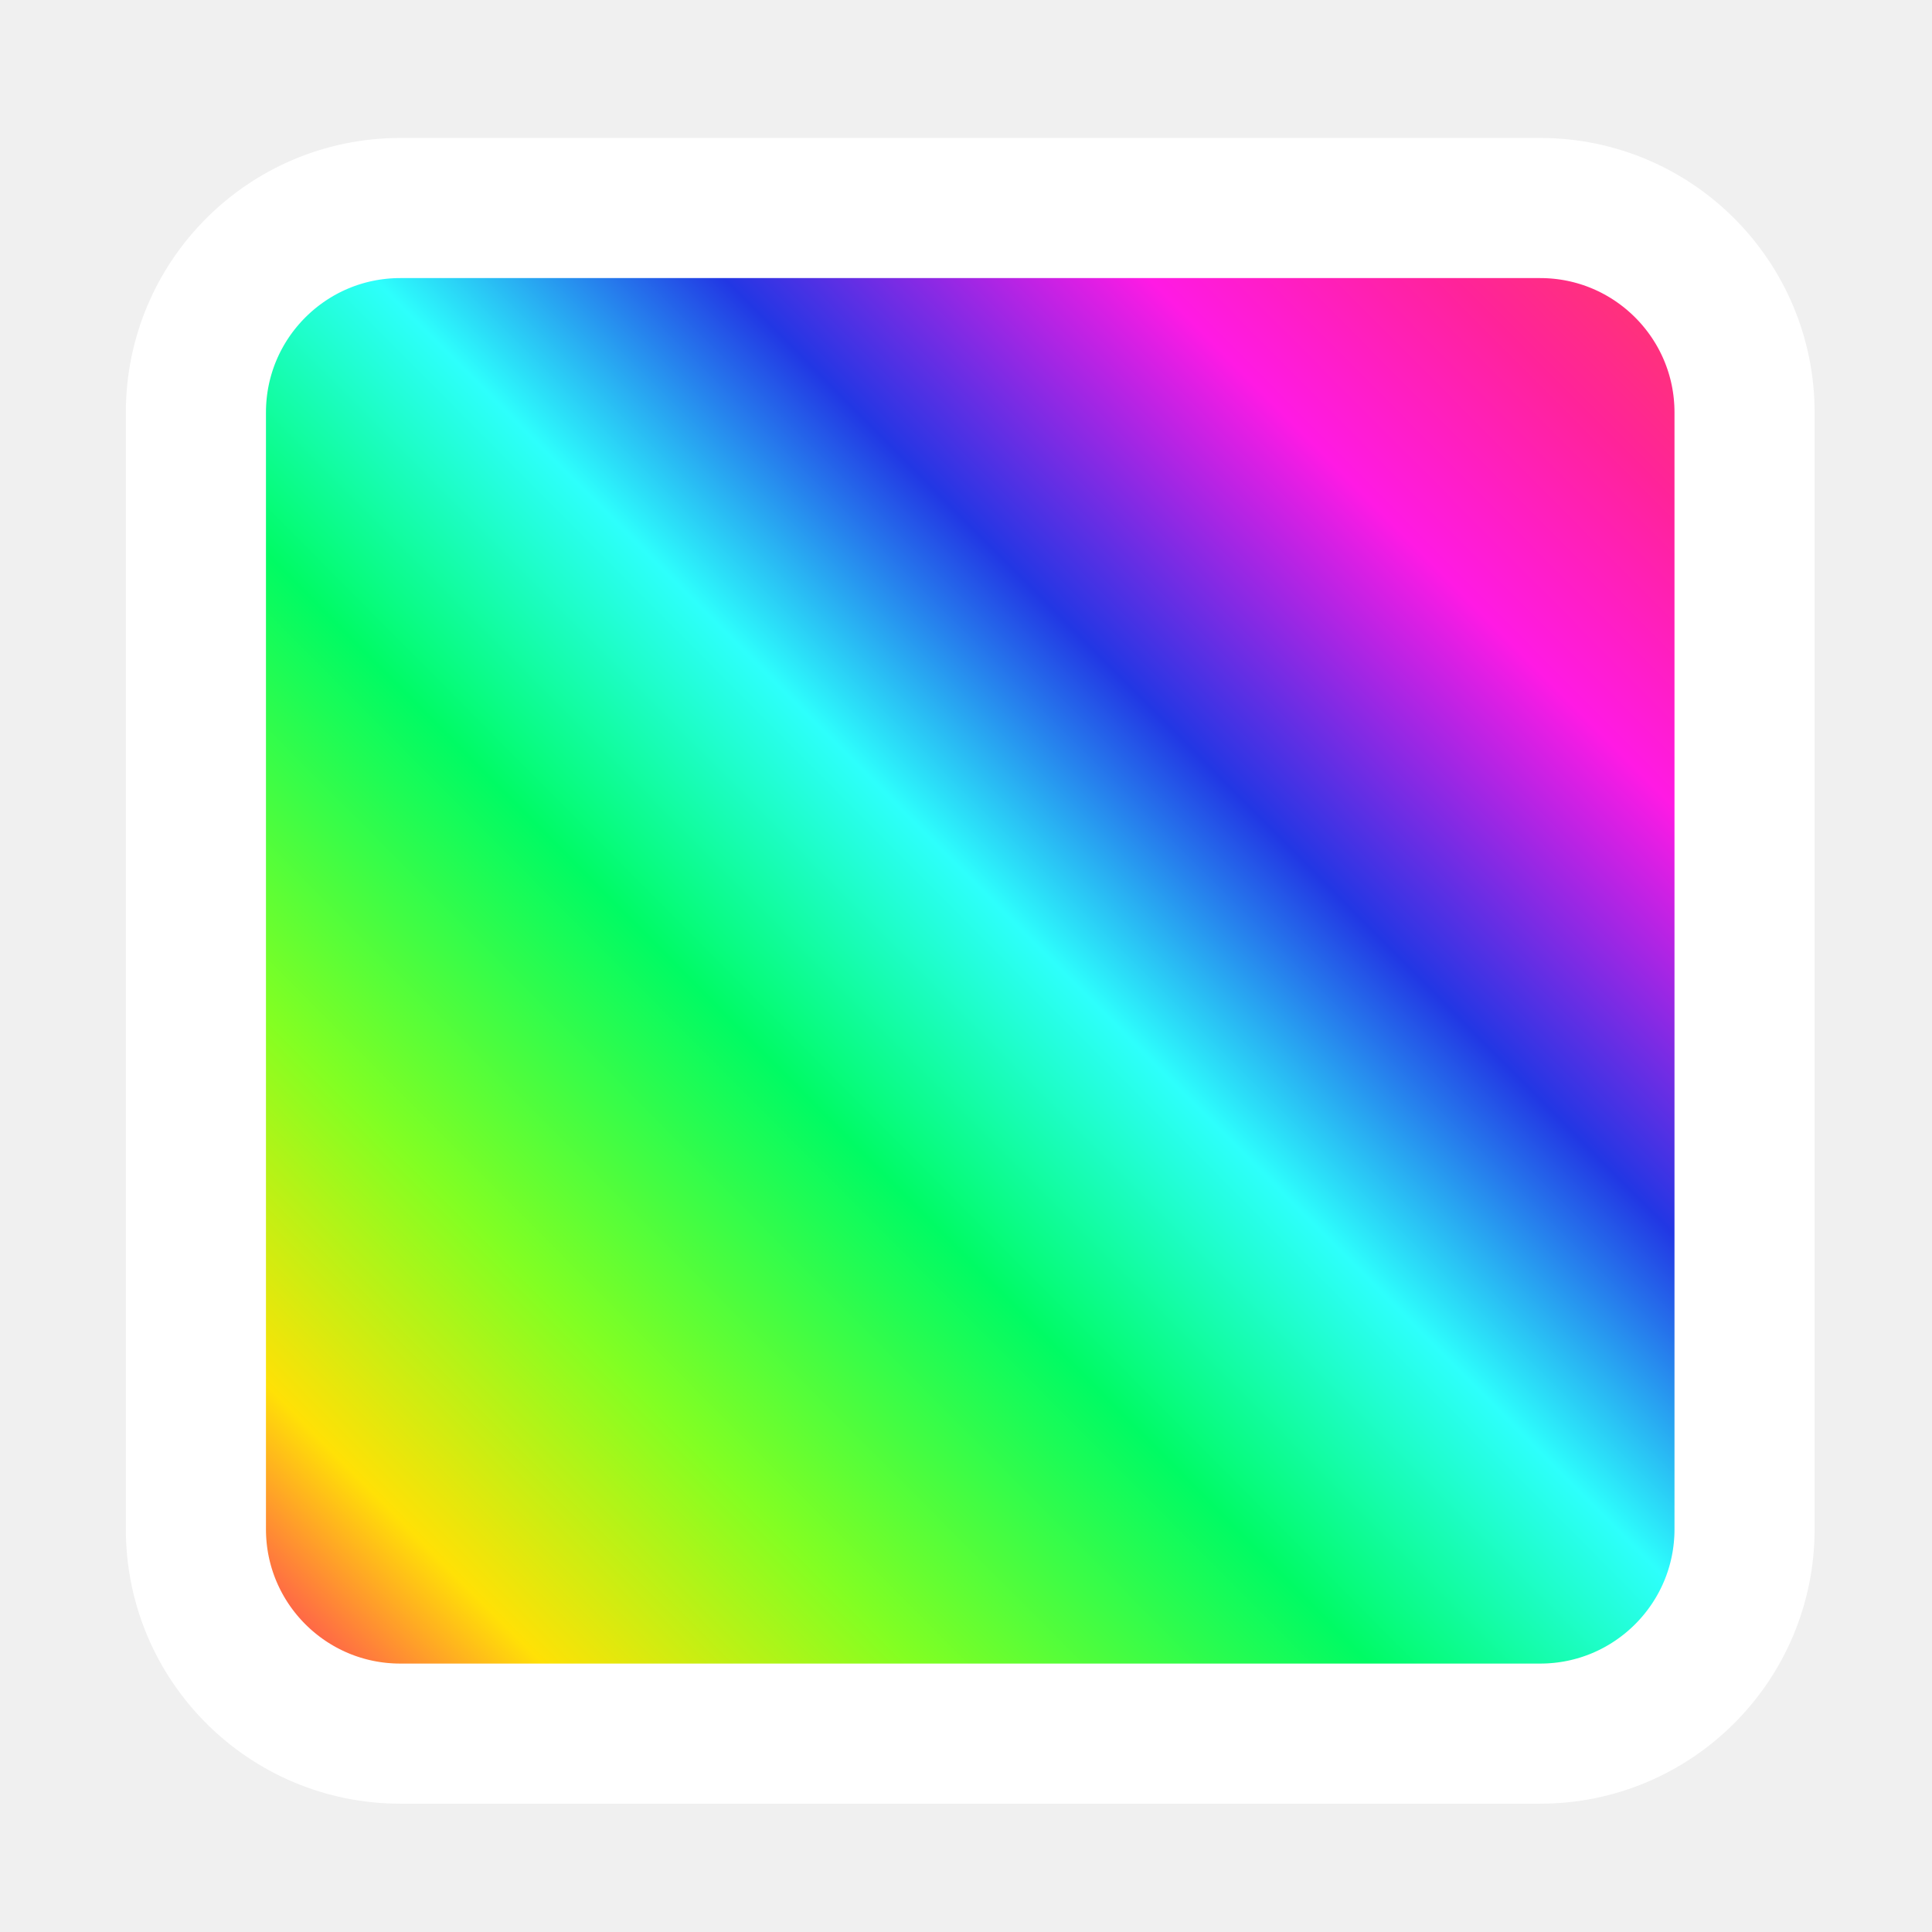
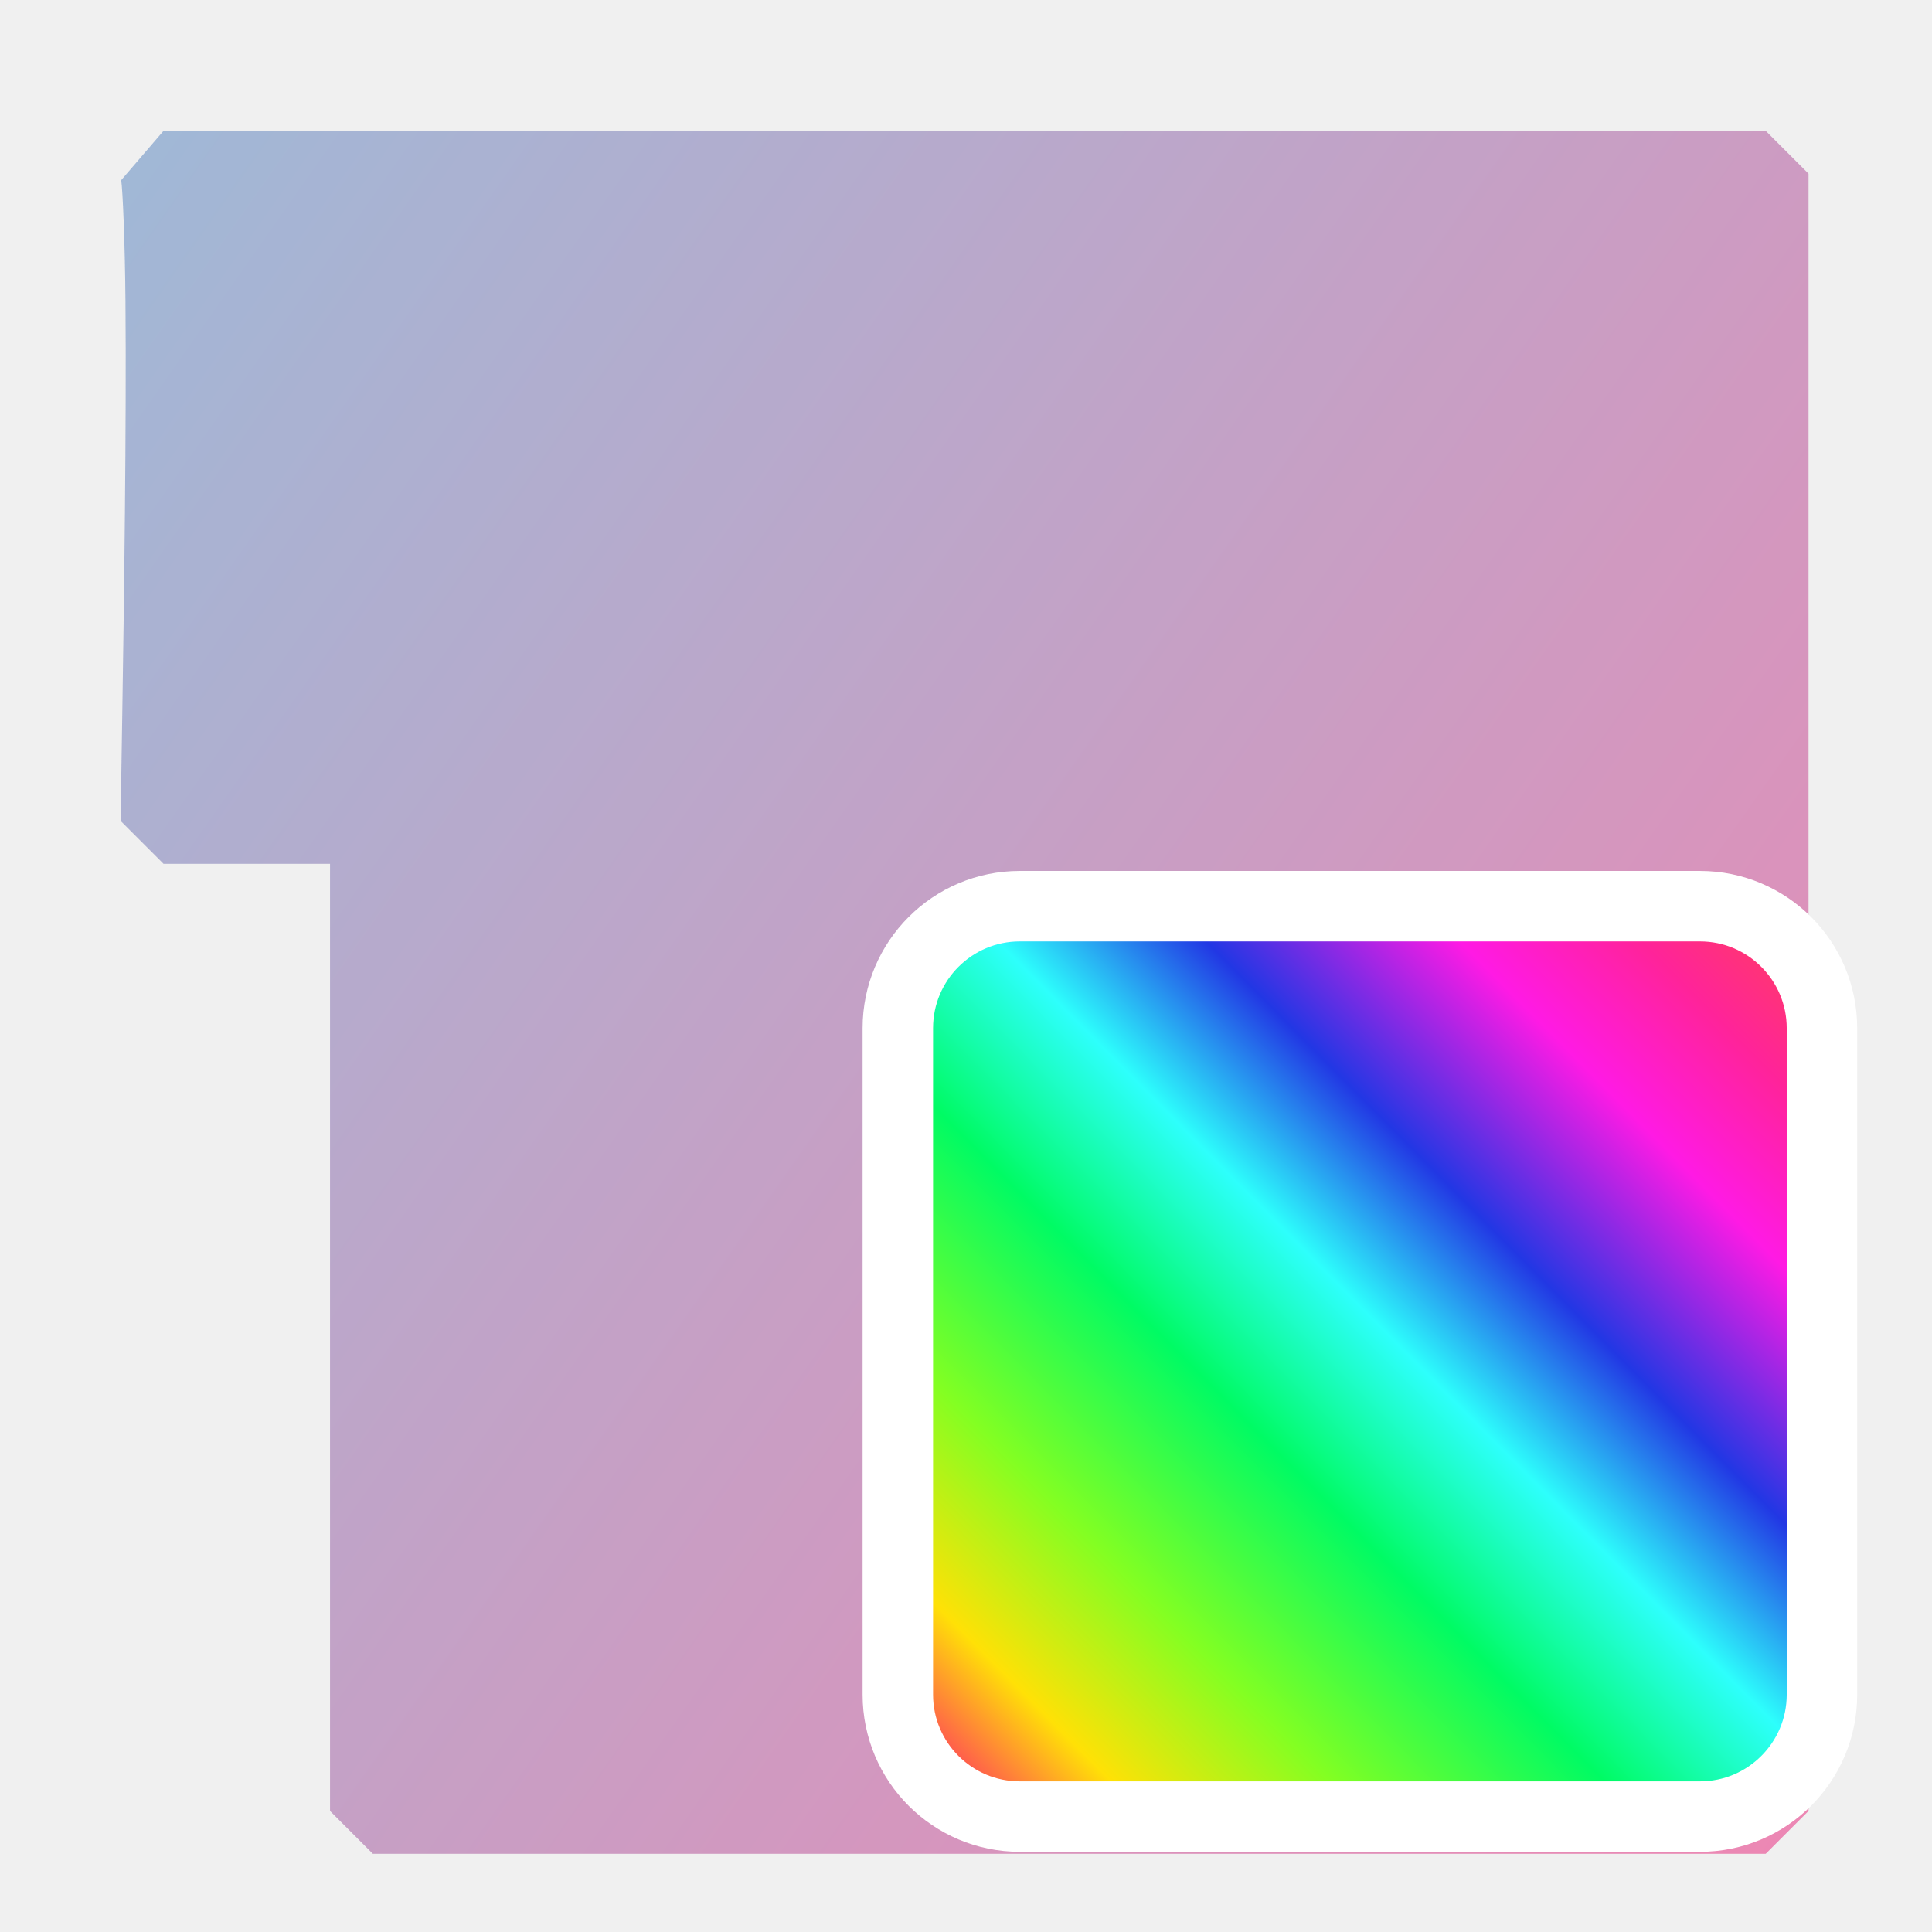
- <svg xmlns="http://www.w3.org/2000/svg" xmlns:xlink="http://www.w3.org/1999/xlink" width="500" height="500" viewBox="0 0 500 500" version="1.1" id="svg1">
+ <svg xmlns="http://www.w3.org/2000/svg" xmlns:xlink="http://www.w3.org/1999/xlink" width="500" height="500" viewBox="0 0 500 500" version="1.1" id="svg1" xml:space="preserve">
  <defs id="defs1">
+     <linearGradient id="linearGradient2">
+       <stop style="stop-color:#6ca5d0;stop-opacity:1;" offset="0" id="stop2" />
+       <stop style="stop-color:#ff478c;stop-opacity:1;" offset="1" id="stop3" />
+     </linearGradient>
    <linearGradient id="linearGradient33">
      <stop style="stop-color:#ff405c;stop-opacity:1;" offset="0" id="stop33" />
      <stop style="stop-color:#ffe106;stop-opacity:1;" offset="0.093" id="stop40" />
      <stop style="stop-color:#83ff22;stop-opacity:1;" offset="0.222" id="stop36" />
      <stop style="stop-color:#00fb64;stop-opacity:1;" offset="0.383" id="stop38" />
      <stop style="stop-color:#2dfffc;stop-opacity:1;" offset="0.517" id="stop35" />
      <stop style="stop-color:#2237e4;stop-opacity:1;" offset="0.64" id="stop39" />
      <stop style="stop-color:#ff1ae4;stop-opacity:1;" offset="0.789" id="stop37" />
      <stop style="stop-color:#ff239a;stop-opacity:1;" offset="0.895" id="stop41" />
      <stop style="stop-color:#ff405c;stop-opacity:1;" offset="1" id="stop34" />
    </linearGradient>
    <linearGradient id="swatch13">
      <stop style="stop-color:#ff405c;stop-opacity:1;" offset="0" id="stop13" />
    </linearGradient>
    <linearGradient id="swatch61">
      <stop style="stop-color:#5090d0;stop-opacity:1;" offset="0" id="stop61" />
    </linearGradient>
    <linearGradient id="swatch30">
      <stop style="stop-color:#f9f9f9;stop-opacity:1;" offset="0" id="stop30" />
    </linearGradient>
-     <linearGradient xlink:href="#linearGradient33" id="linearGradient34" x1="76.926" y1="435.463" x2="447.707" y2="66.926" gradientUnits="userSpaceOnUse" />
+     <linearGradient xlink:href="#linearGradient33" id="linearGradient34" x1="76.926" y1="435.463" x2="447.707" y2="66.926" gradientUnits="userSpaceOnUse" gradientTransform="matrix(0.5967384,0,0,0.5967384,202.1025,202.3959)" />
+     <linearGradient xlink:href="#linearGradient2" id="linearGradient3" x1="-48.489" y1="33.063" x2="591.084" y2="482.036" gradientUnits="userSpaceOnUse" />
  </defs>
-   <g id="layer1">
-     <rect style="fill:url(#linearGradient34);fill-opacity:1;stroke:#ffffff;stroke-width:36.262;stroke-linejoin:bevel;stroke-dasharray:none;stroke-opacity:1;paint-order:markers fill stroke" id="rect2" width="400.788" height="394.828" x="50.7" y="53.835" ry="52.906" />
-   </g>
+   <path id="path1" style="opacity:0.668;color:#000000;fill:url(#linearGradient3);stroke-linejoin:bevel;stroke-miterlimit:10;-inkscape-stroke:none" d="M 42.318 33.865 L 31.365 46.621 C 31.748 49.122 32.333 62.195 32.469 77.943 C 32.604 93.692 32.514 113.117 32.332 132.246 C 31.968 170.504 31.238 206.648 31.238 212.475 L 42.318 223.555 L 85.41 223.555 L 85.41 468.678 L 96.49 479.758 L 456.965 479.758 L 468.047 468.678 L 468.047 44.947 L 456.965 33.865 L 42.318 33.865 z " />
+   <rect style="fill:url(#linearGradient34);fill-opacity:1;stroke:#ffffff;stroke-width:18.238;stroke-linejoin:bevel;stroke-dasharray:none;stroke-opacity:1;paint-order:markers fill stroke" id="rect2" width="239.165" height="235.609" x="232.357" y="234.521" ry="31.571" />
</svg>
